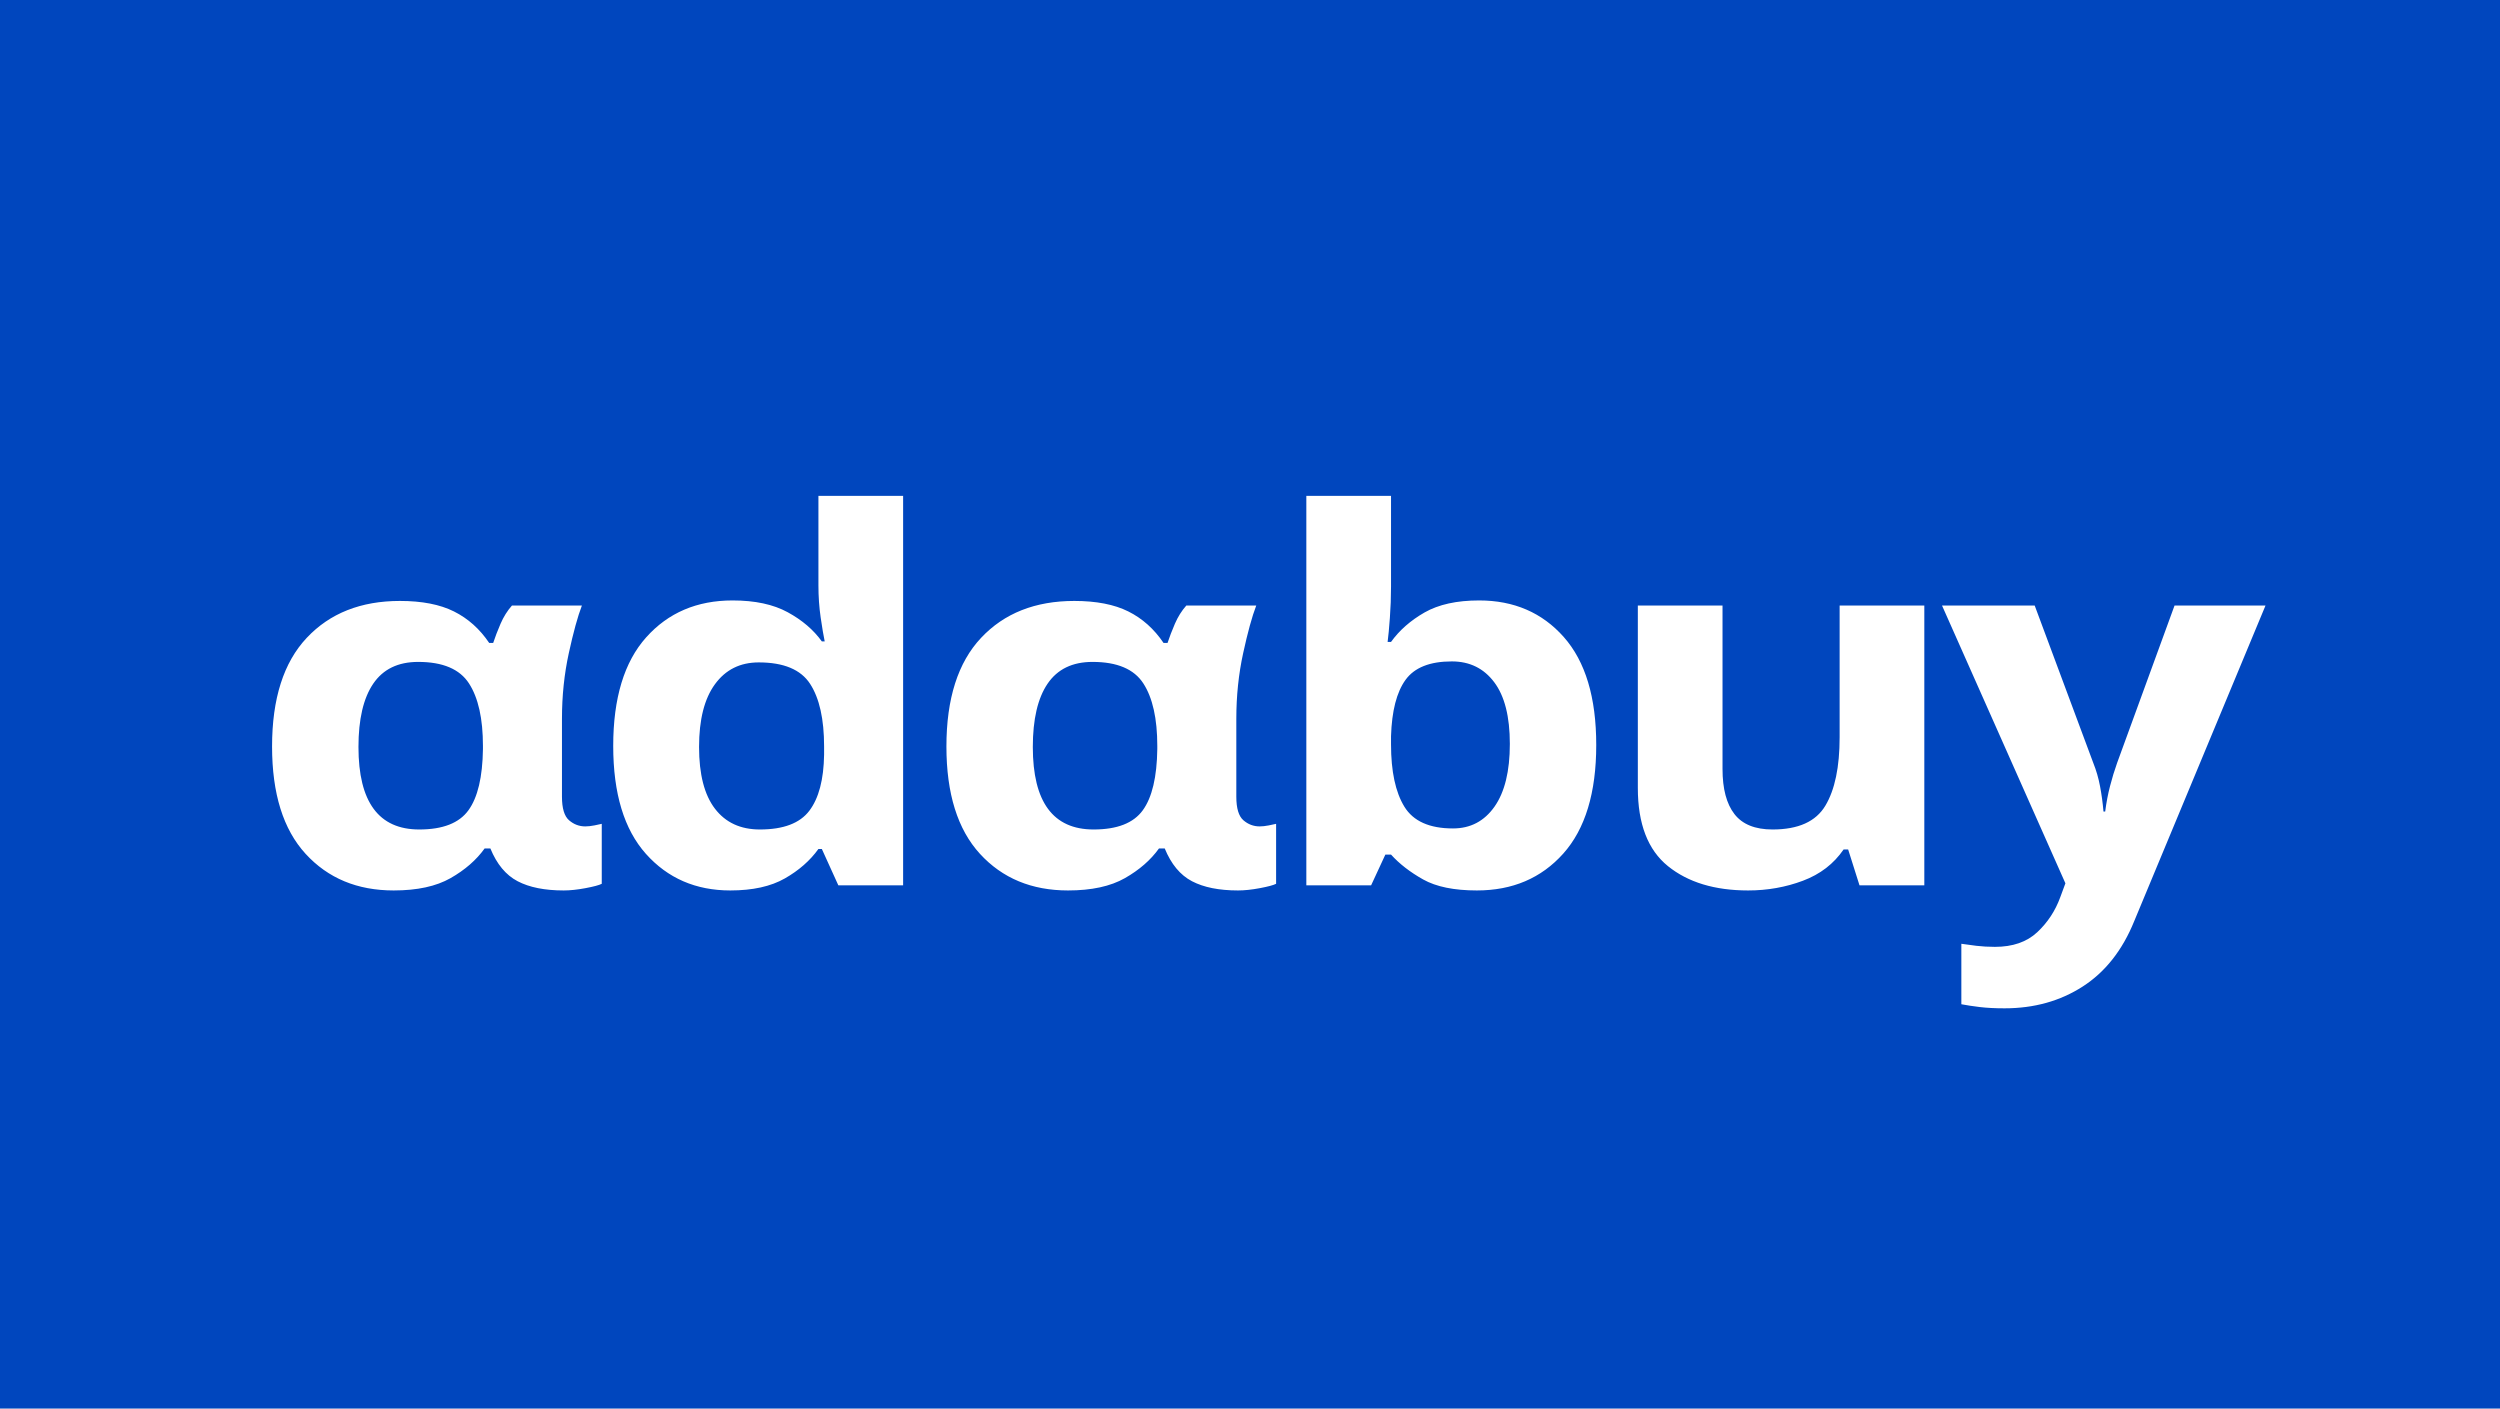
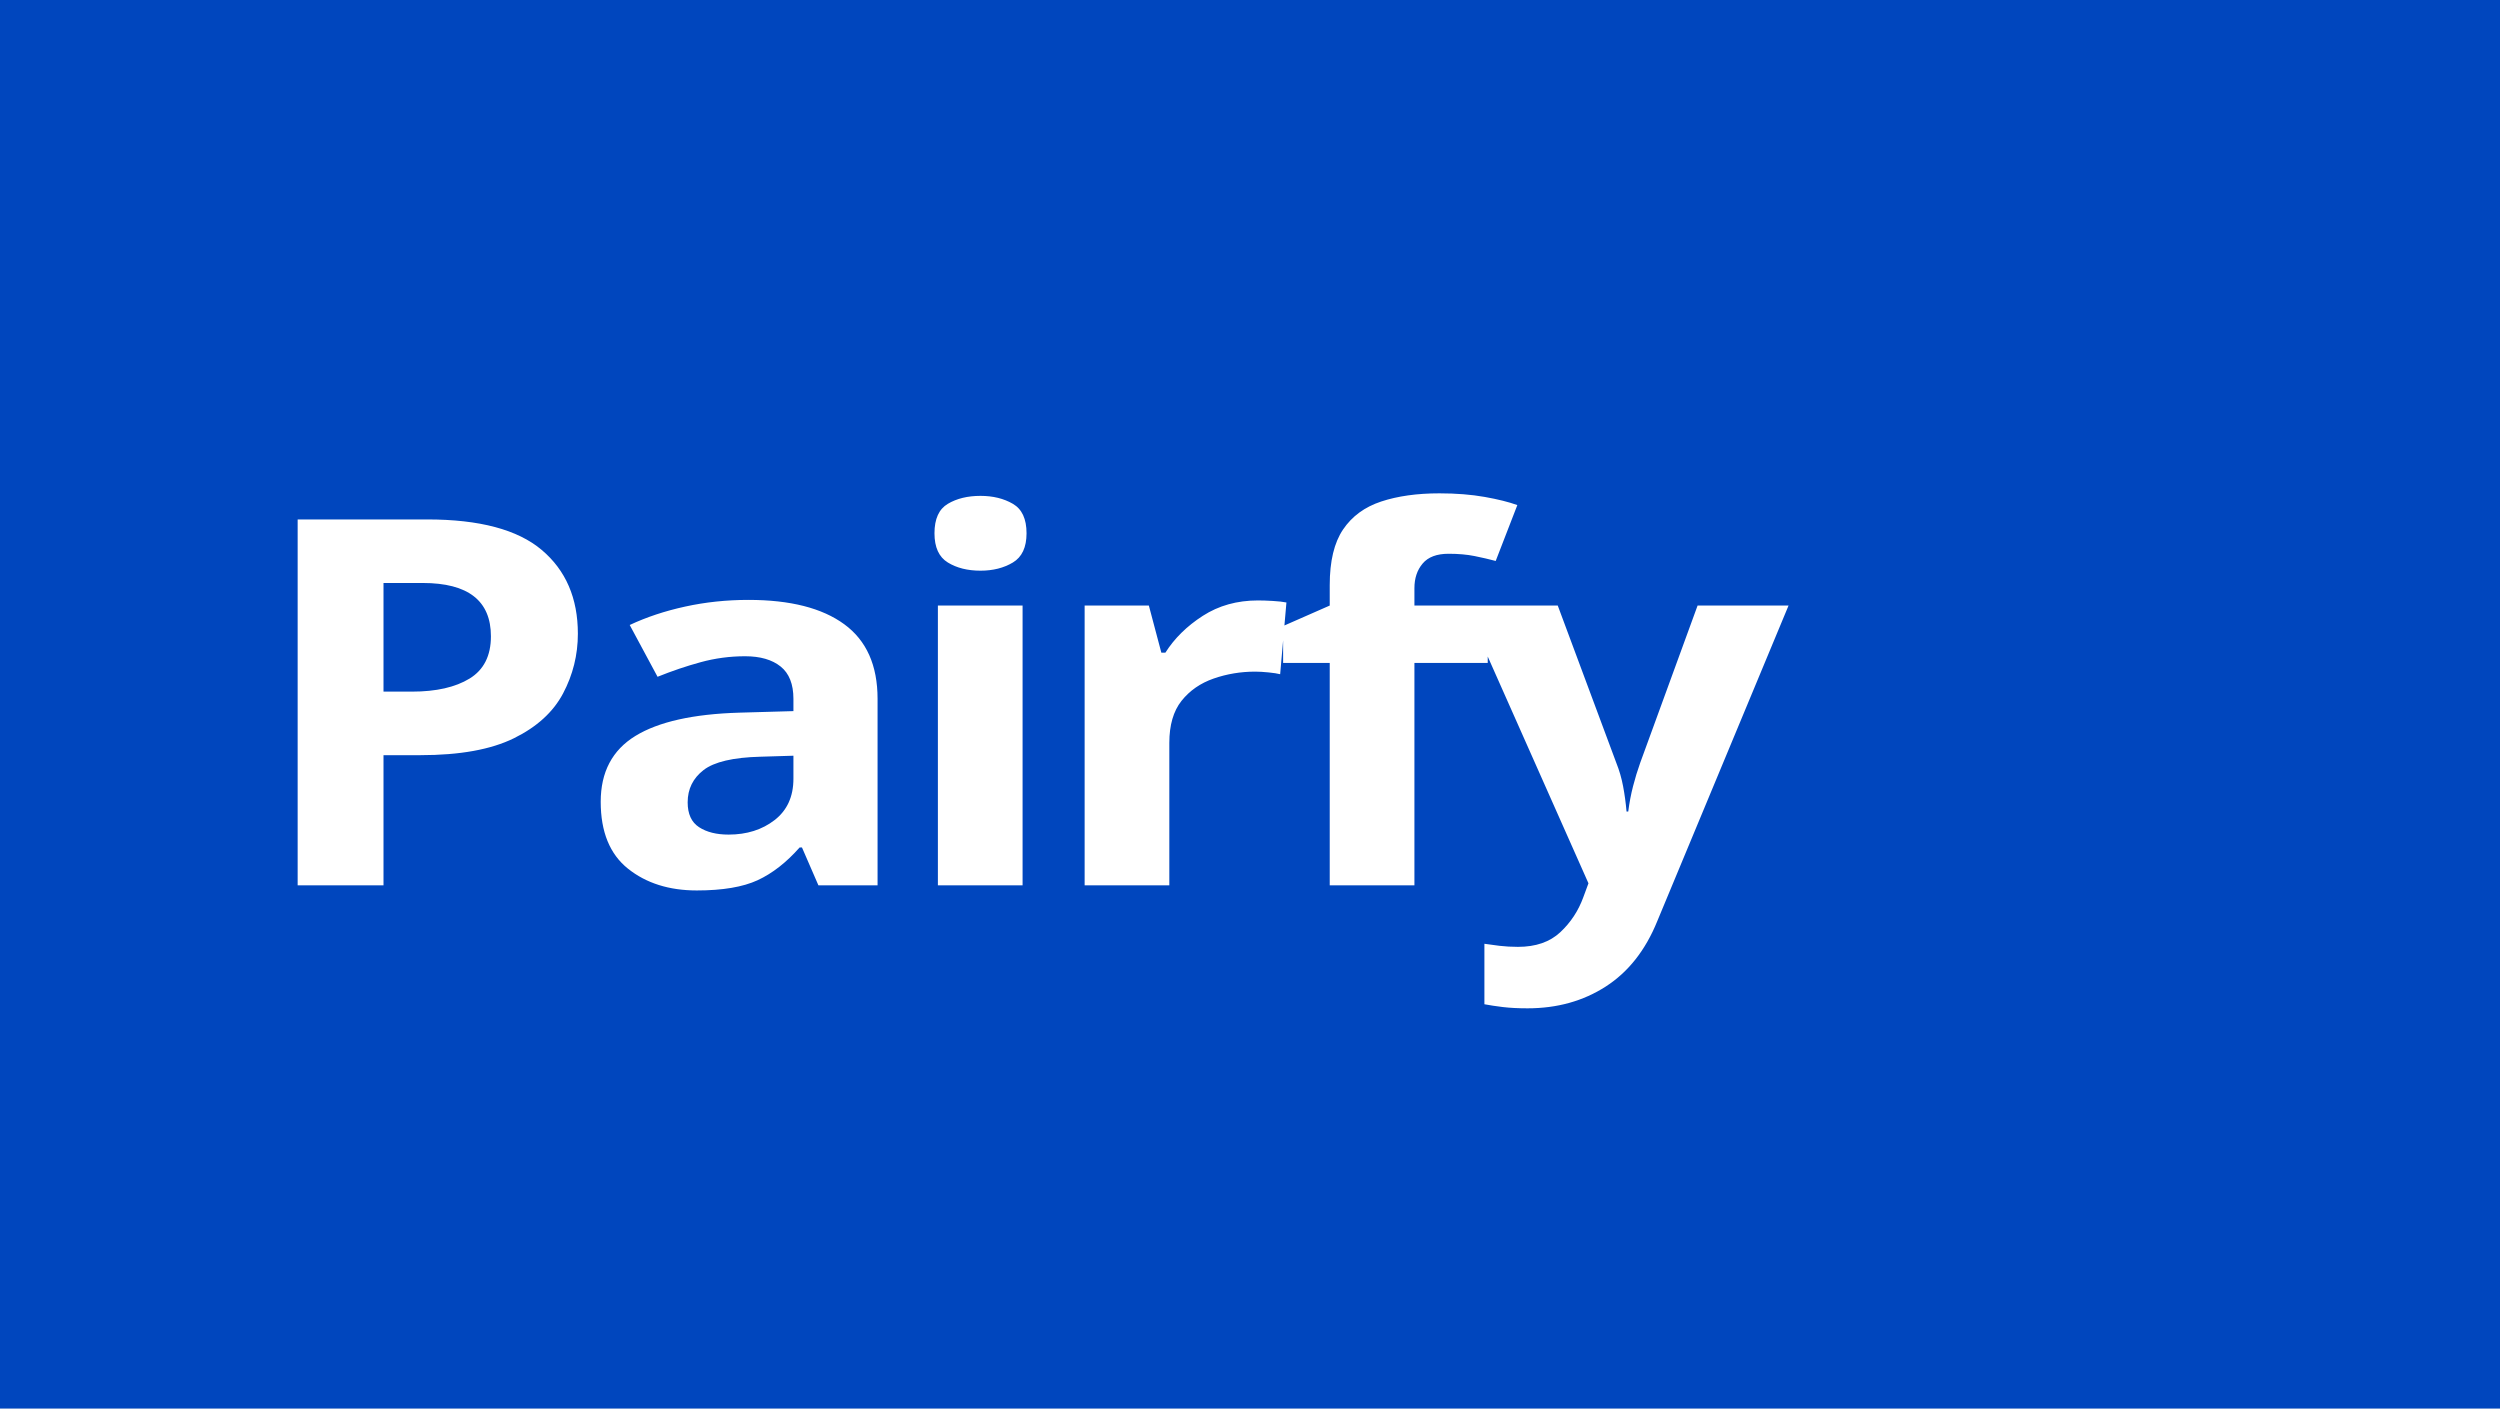
<svg xmlns="http://www.w3.org/2000/svg" width="820" height="462" viewBox="0 0 820 462" version="1.1" id="svg1">
  <defs id="defs1" />
  <g id="layer1">
    <rect style="fill:#0046be;fill-opacity:1;stroke-width:0;stroke-linecap:round;stroke-linejoin:round;paint-order:stroke fill markers" id="rect1" width="820" height="462" x="0" y="0" />
    <text xml:space="preserve" style="font-style:normal;font-variant:normal;font-weight:normal;font-stretch:normal;font-size:177.032px;line-height:0;font-family:Manrope;-inkscape-font-specification:Manrope;letter-spacing:-8.298px;display:inline;fill:#ffffff;stroke:#ff9a00;stroke-width:0;stroke-linecap:round;stroke-linejoin:round;stroke-dasharray:none;paint-order:stroke fill markers" x="76.759" y="305.851" id="text2" transform="scale(1.053237,0.9494543)">
-       <tspan id="tspan2" x="76.759" y="305.851" style="font-style:normal;font-variant:normal;font-weight:800;font-stretch:normal;font-size:177.032px;font-family:Manrope;-inkscape-font-specification:'Manrope Ultra-Bold';fill:#ffffff;fill-opacity:1;stroke:none;stroke-width:0">αdαbuy</tspan>
+       <tspan id="tspan2" x="76.759" y="305.851" style="font-style:normal;font-variant:normal;font-weight:800;font-stretch:normal;font-size:177.032px;font-family:Manrope;-inkscape-font-specification:'Manrope Ultra-Bold';fill:#ffffff;fill-opacity:1;stroke:none;stroke-width:0">Pairfy</tspan>
    </text>
  </g>
</svg>
